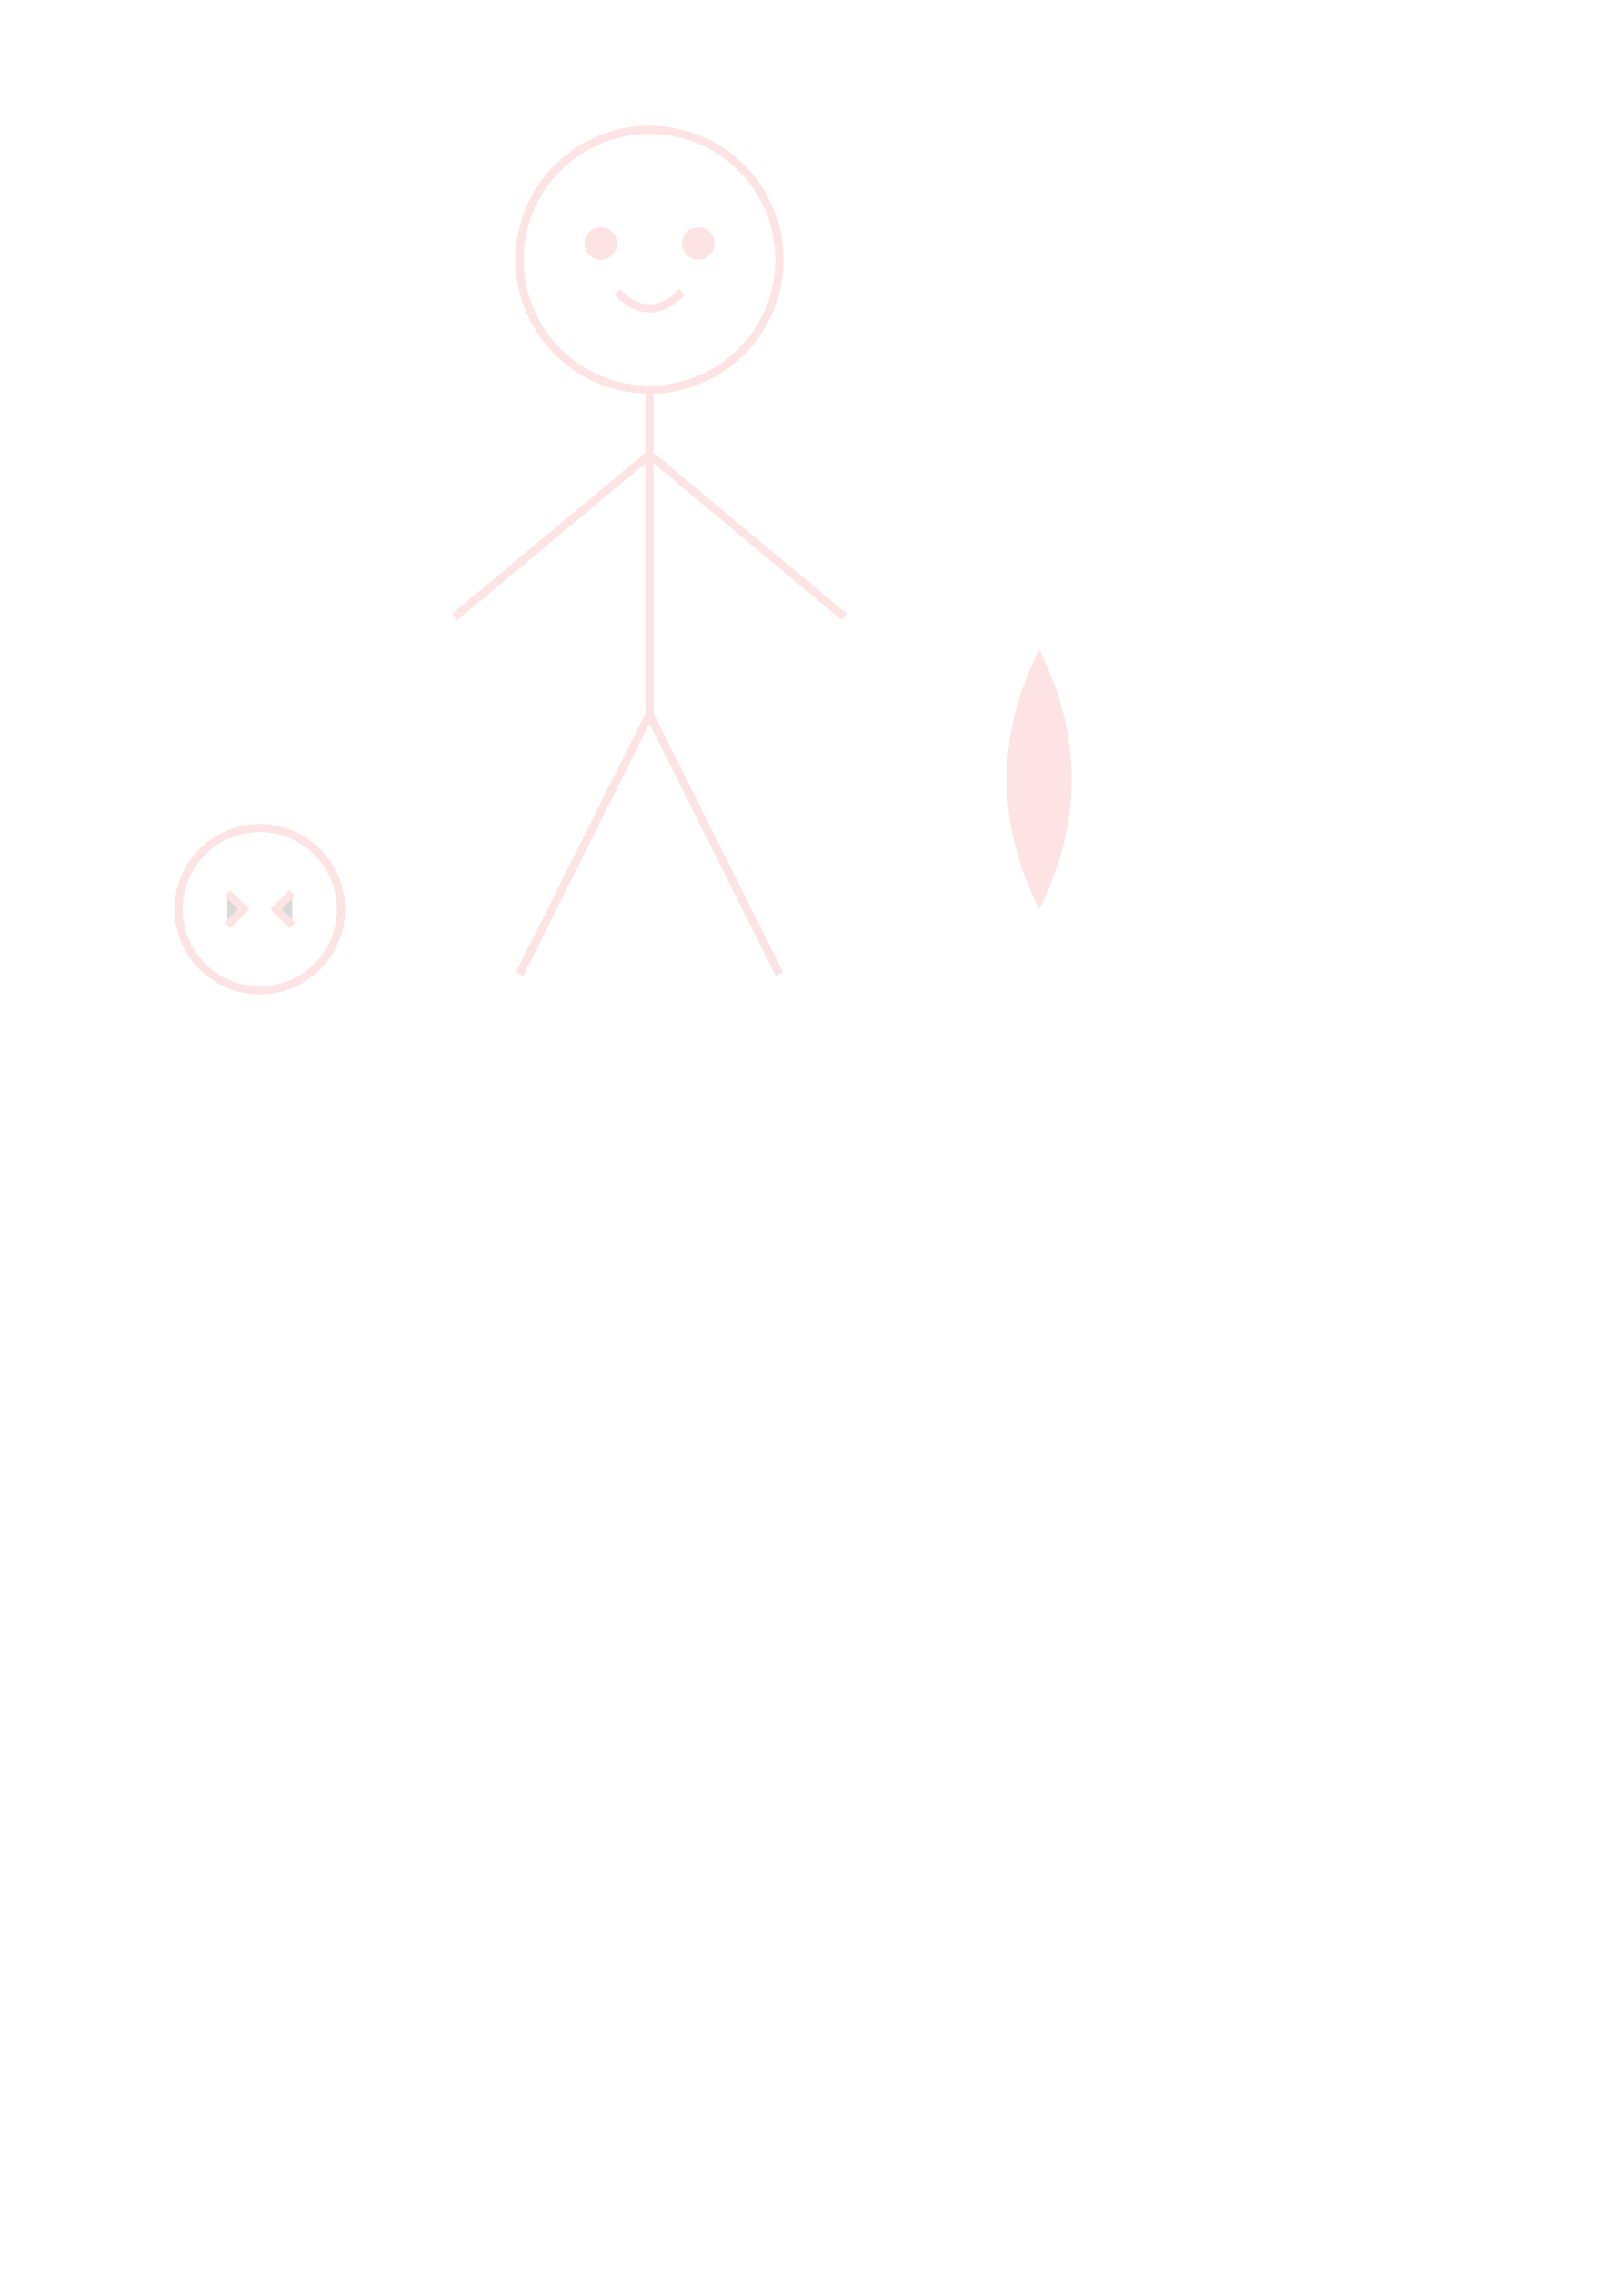
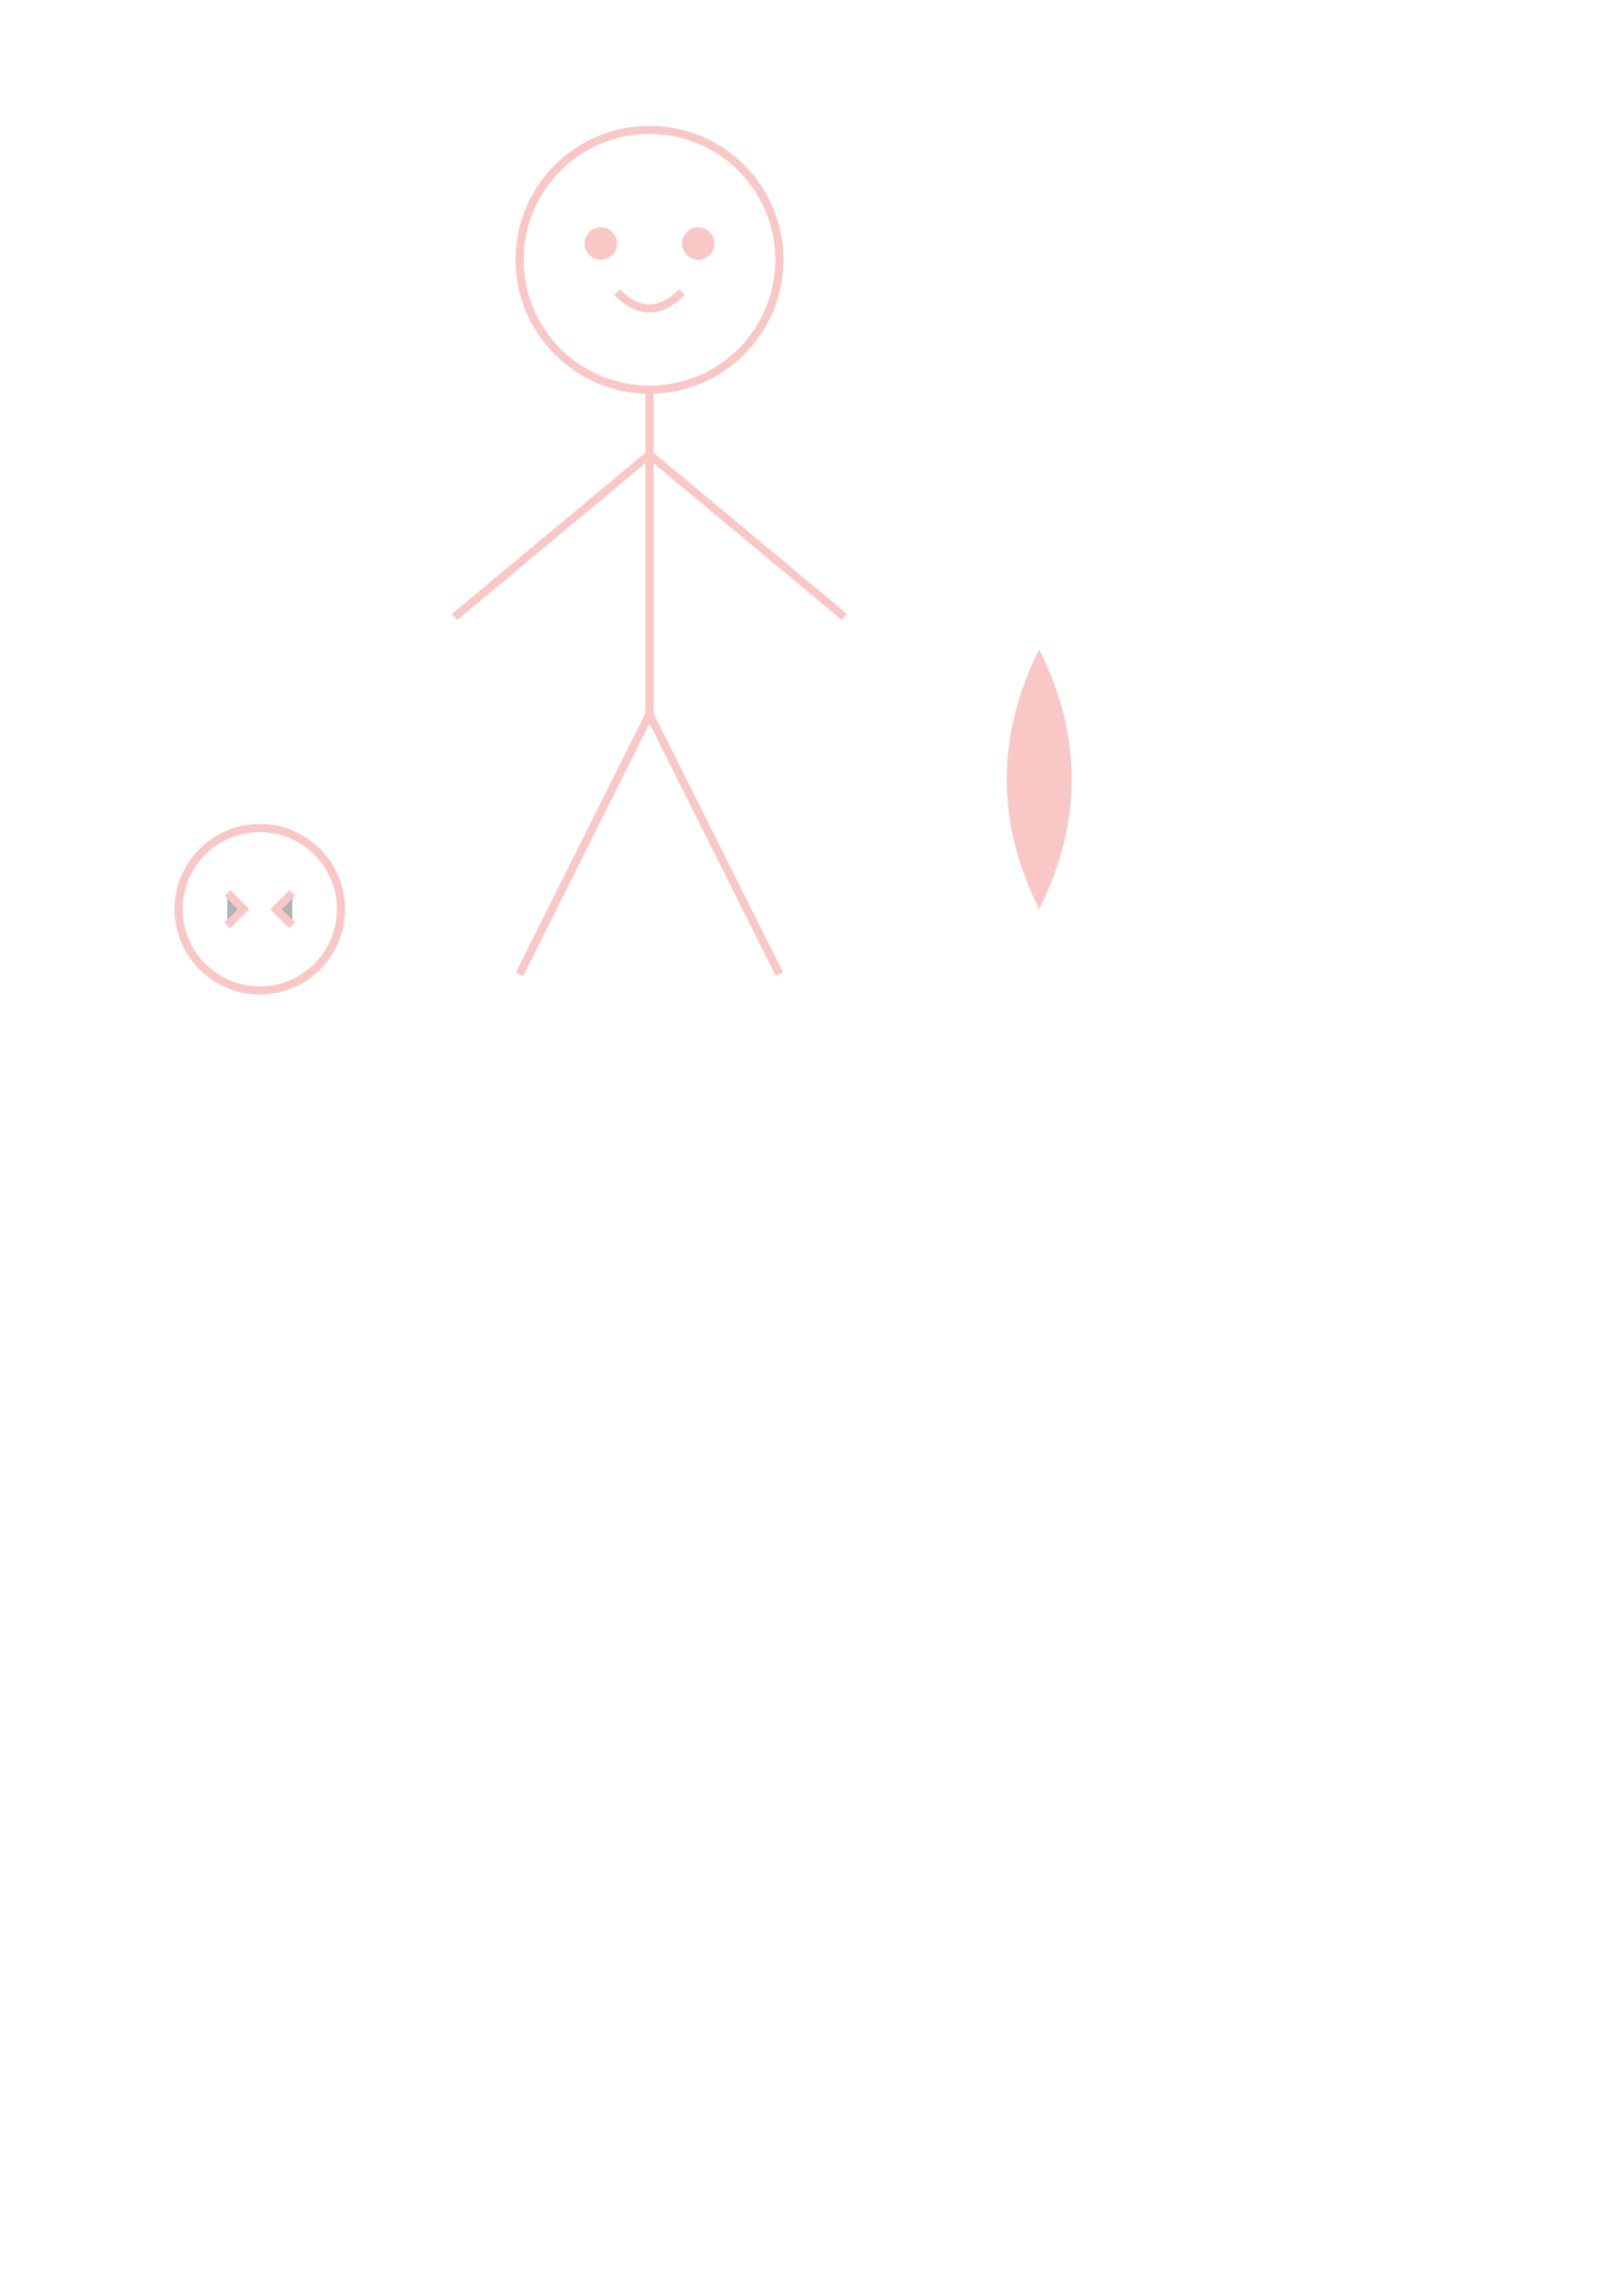
- <svg xmlns="http://www.w3.org/2000/svg" viewBox="0 0 500 700" opacity="0.15">
+ <svg xmlns="http://www.w3.org/2000/svg" viewBox="0 0 500 700" opacity="0.30">
  <circle cx="200" cy="80" r="40" fill="none" stroke="#EF4444" stroke-width="2.5" />
  <circle cx="185" cy="75" r="5" fill="#EF4444" />
  <circle cx="215" cy="75" r="5" fill="#EF4444" />
  <path d="M190,90 Q200,100 210,90" fill="none" stroke="#EF4444" stroke-width="2.5" />
  <path d="M200,120 L200,220" stroke="#EF4444" stroke-width="2.5" />
  <path d="M200,140 L140,190 M200,140 L260,190" stroke="#EF4444" stroke-width="2.5" />
  <path d="M200,220 L160,300 M200,220 L240,300" stroke="#EF4444" stroke-width="2.5" />
  <circle cx="80" cy="280" r="25" fill="none" stroke="#EF4444" stroke-width="2.5" />
  <path d="M70,275 L75,280 L70,285 M90,275 L85,280 L90,285" stroke="#EF4444" stroke-width="2.5" />
  <path d="M320,200 Q340,240 320,280 Q300,240 320,200" fill="#EF4444" />
</svg>
